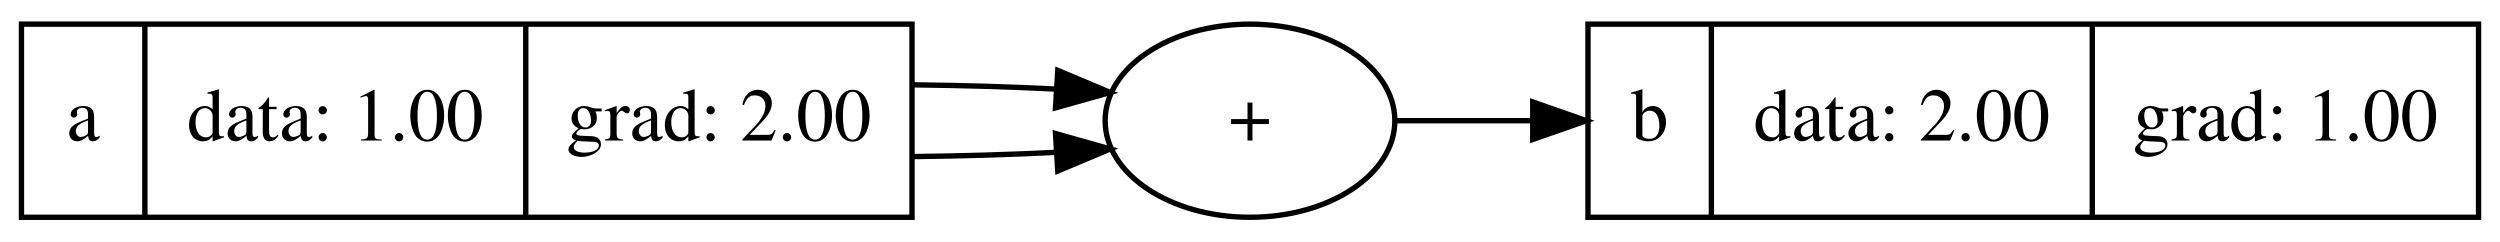
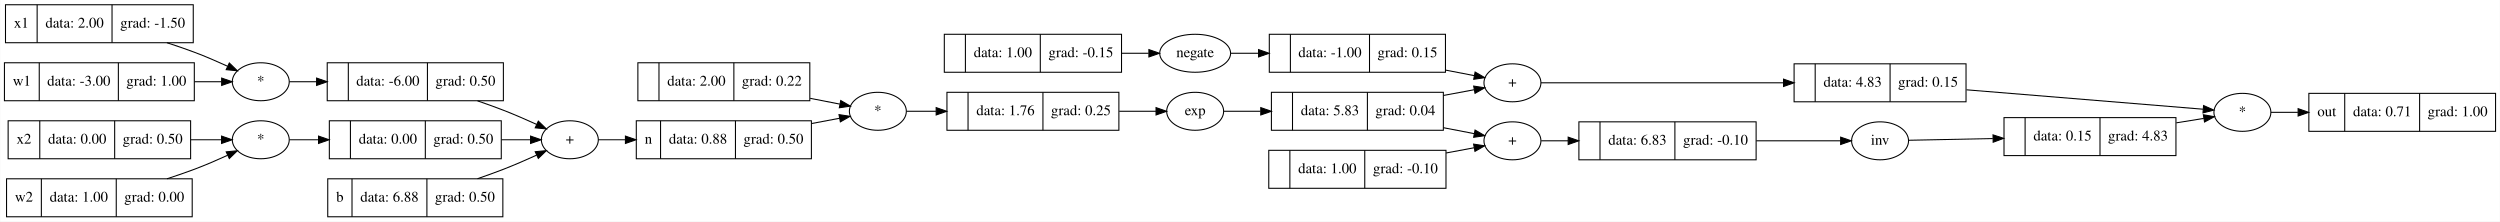
- <svg xmlns="http://www.w3.org/2000/svg" width="466pt" height="45pt" viewBox="0.00 0.00 466.00 45.00">
-   <g id="graph0" class="graph" transform="scale(1 1) rotate(0) translate(4 41)">
-     <polygon fill="white" stroke="transparent" points="-4,4 -4,-41 462,-41 462,4 -4,4" />
+ <svg xmlns="http://www.w3.org/2000/svg" width="2370pt" height="210pt" viewBox="0.00 0.00 2369.59 210.00">
+   <g id="graph0" class="graph" transform="scale(1 1) rotate(0) translate(4 206)">
+     <polygon fill="white" stroke="transparent" points="-4,4 -4,-206 2365.59,-206 2365.59,4 -4,4" />
    <g id="node1" class="node">
-       <polygon fill="none" stroke="black" points="0,-0.5 0,-36.5 166,-36.5 166,-0.5 0,-0.5" />
-       <text text-anchor="middle" x="11.5" y="-14.8" font-family="Times,serif" font-size="14.00">a</text>
-       <polyline fill="none" stroke="black" points="23,-0.5 23,-36.5 " />
-       <text text-anchor="middle" x="58.5" y="-14.8" font-family="Times,serif" font-size="14.00">data: 1.00</text>
-       <polyline fill="none" stroke="black" points="94,-0.5 94,-36.5 " />
-       <text text-anchor="middle" x="130" y="-14.8" font-family="Times,serif" font-size="14.00">grad: 2.00</text>
+       <polygon fill="none" stroke="black" points="600.5,-110.5 600.5,-146.5 763.5,-146.5 763.5,-110.5 600.5,-110.5" />
+       <text text-anchor="middle" x="610.5" y="-124.8" font-family="Times,serif" font-size="14.00"> </text>
+       <polyline fill="none" stroke="black" points="620.5,-110.5 620.5,-146.5 " />
+       <text text-anchor="middle" x="656" y="-124.8" font-family="Times,serif" font-size="14.00">data: 2.00</text>
+       <polyline fill="none" stroke="black" points="691.5,-110.5 691.5,-146.5 " />
+       <text text-anchor="middle" x="727.5" y="-124.8" font-family="Times,serif" font-size="14.00">grad: 0.22</text>
+     </g>
+     <g id="node14" class="node">
+       <ellipse fill="none" stroke="black" cx="828" cy="-100.5" rx="27" ry="18" />
+       <text text-anchor="middle" x="828" y="-96.8" font-family="Times,serif" font-size="14.00">*</text>
+     </g>
+     <g id="edge12" class="edge">
+       <path fill="none" stroke="black" d="M763.84,-112.78C773.68,-110.87 783.31,-109 791.95,-107.31" />
+       <polygon fill="black" stroke="black" points="792.82,-110.71 801.96,-105.37 791.48,-103.84 792.82,-110.71" />
+     </g>
+     <g id="node2" class="node">
+       <polygon fill="none" stroke="black" points="1,-165.5 1,-201.5 179,-201.5 179,-165.5 1,-165.5" />
+       <text text-anchor="middle" x="16" y="-179.8" font-family="Times,serif" font-size="14.00">x1</text>
+       <polyline fill="none" stroke="black" points="31,-165.5 31,-201.5 " />
+       <text text-anchor="middle" x="66.5" y="-179.8" font-family="Times,serif" font-size="14.00">data: 2.00</text>
+       <polyline fill="none" stroke="black" points="102,-165.5 102,-201.5 " />
+       <text text-anchor="middle" x="140.5" y="-179.8" font-family="Times,serif" font-size="14.00">grad: -1.50</text>
+     </g>
+     <g id="node5" class="node">
+       <ellipse fill="none" stroke="black" cx="243" cy="-128.5" rx="27" ry="18" />
+       <text text-anchor="middle" x="243" y="-124.8" font-family="Times,serif" font-size="14.00">*</text>
+     </g>
+     <g id="edge2" class="edge">
+       <path fill="none" stroke="black" d="M154.07,-165.48C162.84,-162.65 171.69,-159.62 180,-156.5 190.47,-152.57 201.68,-147.71 211.65,-143.15" />
+       <polygon fill="black" stroke="black" points="213.18,-146.3 220.77,-138.91 210.22,-139.96 213.18,-146.3" />
    </g>
    <g id="node3" class="node">
-       <ellipse fill="none" stroke="black" cx="229" cy="-18.5" rx="27" ry="18" />
-       <text text-anchor="middle" x="229" y="-14.8" font-family="Times,serif" font-size="14.00">+</text>
-     </g>
-     <g id="edge2" class="edge">
-       <path fill="none" stroke="black" d="M166.1,-11.81C175.41,-11.92 184.49,-12.18 192.7,-12.6" />
-       <polygon fill="black" stroke="black" points="192.74,-16.11 202.94,-13.23 193.17,-9.12 192.74,-16.11" />
+       <polygon fill="none" stroke="black" points="0,-110.5 0,-146.5 180,-146.5 180,-110.5 0,-110.5" />
+       <text text-anchor="middle" x="16.5" y="-124.8" font-family="Times,serif" font-size="14.00">w1</text>
+       <polyline fill="none" stroke="black" points="33,-110.5 33,-146.5 " />
+       <text text-anchor="middle" x="70.5" y="-124.8" font-family="Times,serif" font-size="14.00">data: -3.00</text>
+       <polyline fill="none" stroke="black" points="108,-110.5 108,-146.5 " />
+       <text text-anchor="middle" x="144" y="-124.8" font-family="Times,serif" font-size="14.00">grad: 1.00</text>
    </g>
    <g id="edge3" class="edge">
-       <path fill="none" stroke="black" d="M166.1,-25.19C175.41,-25.08 184.49,-24.82 192.7,-24.4" />
-       <polygon fill="black" stroke="black" points="193.17,-27.88 202.94,-23.77 192.74,-20.89 193.17,-27.88" />
-     </g>
-     <g id="node2" class="node">
-       <polygon fill="none" stroke="black" points="292,-0.5 292,-36.5 458,-36.5 458,-0.5 292,-0.5" />
-       <text text-anchor="middle" x="303.5" y="-14.8" font-family="Times,serif" font-size="14.00">b</text>
-       <polyline fill="none" stroke="black" points="315,-0.5 315,-36.5 " />
-       <text text-anchor="middle" x="350.5" y="-14.8" font-family="Times,serif" font-size="14.00">data: 2.00</text>
-       <polyline fill="none" stroke="black" points="386,-0.5 386,-36.5 " />
-       <text text-anchor="middle" x="422" y="-14.8" font-family="Times,serif" font-size="14.00">grad: 1.00</text>
+       <path fill="none" stroke="black" d="M180.15,-128.5C189.1,-128.5 197.79,-128.5 205.69,-128.5" />
+       <polygon fill="black" stroke="black" points="205.92,-132 215.92,-128.5 205.92,-125 205.92,-132" />
+     </g>
+     <g id="node4" class="node">
+       <polygon fill="none" stroke="black" points="306,-110.5 306,-146.5 473,-146.5 473,-110.5 306,-110.5" />
+       <text text-anchor="middle" x="316" y="-124.8" font-family="Times,serif" font-size="14.00"> </text>
+       <polyline fill="none" stroke="black" points="326,-110.5 326,-146.5 " />
+       <text text-anchor="middle" x="363.5" y="-124.8" font-family="Times,serif" font-size="14.00">data: -6.00</text>
+       <polyline fill="none" stroke="black" points="401,-110.5 401,-146.5 " />
+       <text text-anchor="middle" x="437" y="-124.8" font-family="Times,serif" font-size="14.00">grad: 0.50</text>
+     </g>
+     <g id="node12" class="node">
+       <ellipse fill="none" stroke="black" cx="536" cy="-73.5" rx="27" ry="18" />
+       <text text-anchor="middle" x="536" y="-69.8" font-family="Times,serif" font-size="14.00">+</text>
+     </g>
+     <g id="edge8" class="edge">
+       <path fill="none" stroke="black" d="M448.48,-110.4C456.76,-107.56 465.13,-104.55 473,-101.5 483.43,-97.45 494.63,-92.57 504.6,-88.02" />
+       <polygon fill="black" stroke="black" points="506.12,-91.17 513.72,-83.8 503.18,-84.82 506.12,-91.17" />
    </g>
    <g id="edge1" class="edge">
-       <path fill="none" stroke="black" d="M256.08,-18.5C263.64,-18.5 272.35,-18.5 281.56,-18.5" />
-       <polygon fill="black" stroke="black" points="281.7,-22 291.7,-18.5 281.7,-15 281.7,-22" />
+       <path fill="none" stroke="black" d="M270.17,-128.5C277.75,-128.5 286.5,-128.5 295.74,-128.5" />
+       <polygon fill="black" stroke="black" points="295.92,-132 305.92,-128.5 295.92,-125 295.92,-132" />
+     </g>
+     <g id="node6" class="node">
+       <polygon fill="none" stroke="black" points="3.5,-55.5 3.5,-91.5 176.5,-91.5 176.5,-55.5 3.5,-55.5" />
+       <text text-anchor="middle" x="18.5" y="-69.8" font-family="Times,serif" font-size="14.00">x2</text>
+       <polyline fill="none" stroke="black" points="33.5,-55.5 33.5,-91.5 " />
+       <text text-anchor="middle" x="69" y="-69.8" font-family="Times,serif" font-size="14.00">data: 0.00</text>
+       <polyline fill="none" stroke="black" points="104.5,-55.5 104.5,-91.5 " />
+       <text text-anchor="middle" x="140.5" y="-69.8" font-family="Times,serif" font-size="14.00">grad: 0.50</text>
+     </g>
+     <g id="node9" class="node">
+       <ellipse fill="none" stroke="black" cx="243" cy="-73.5" rx="27" ry="18" />
+       <text text-anchor="middle" x="243" y="-69.8" font-family="Times,serif" font-size="14.00">*</text>
+     </g>
+     <g id="edge5" class="edge">
+       <path fill="none" stroke="black" d="M176.65,-73.5C186.89,-73.5 196.87,-73.5 205.83,-73.5" />
+       <polygon fill="black" stroke="black" points="205.83,-77 215.83,-73.5 205.83,-70 205.83,-77" />
+     </g>
+     <g id="node7" class="node">
+       <polygon fill="none" stroke="black" points="2,-0.5 2,-36.5 178,-36.5 178,-0.5 2,-0.5" />
+       <text text-anchor="middle" x="18.5" y="-14.8" font-family="Times,serif" font-size="14.00">w2</text>
+       <polyline fill="none" stroke="black" points="35,-0.5 35,-36.5 " />
+       <text text-anchor="middle" x="70.5" y="-14.8" font-family="Times,serif" font-size="14.00">data: 1.00</text>
+       <polyline fill="none" stroke="black" points="106,-0.5 106,-36.5 " />
+       <text text-anchor="middle" x="142" y="-14.8" font-family="Times,serif" font-size="14.00">grad: 0.00</text>
+     </g>
+     <g id="edge6" class="edge">
+       <path fill="none" stroke="black" d="M154.07,-36.52C162.84,-39.35 171.69,-42.38 180,-45.5 190.47,-49.43 201.68,-54.29 211.65,-58.85" />
+       <polygon fill="black" stroke="black" points="210.22,-62.04 220.77,-63.09 213.18,-55.7 210.22,-62.04" />
+     </g>
+     <g id="node8" class="node">
+       <polygon fill="none" stroke="black" points="308,-55.5 308,-91.5 471,-91.5 471,-55.5 308,-55.5" />
+       <text text-anchor="middle" x="318" y="-69.8" font-family="Times,serif" font-size="14.00"> </text>
+       <polyline fill="none" stroke="black" points="328,-55.5 328,-91.5 " />
+       <text text-anchor="middle" x="363.5" y="-69.8" font-family="Times,serif" font-size="14.00">data: 0.00</text>
+       <polyline fill="none" stroke="black" points="399,-55.5 399,-91.5 " />
+       <text text-anchor="middle" x="435" y="-69.8" font-family="Times,serif" font-size="14.00">grad: 0.50</text>
+     </g>
+     <g id="edge9" class="edge">
+       <path fill="none" stroke="black" d="M471.2,-73.5C480.75,-73.5 490.09,-73.5 498.56,-73.5" />
+       <polygon fill="black" stroke="black" points="498.76,-77 508.76,-73.5 498.76,-70 498.76,-77" />
+     </g>
+     <g id="edge4" class="edge">
+       <path fill="none" stroke="black" d="M270.17,-73.5C278.28,-73.5 287.72,-73.5 297.67,-73.5" />
+       <polygon fill="black" stroke="black" points="297.76,-77 307.76,-73.5 297.76,-70 297.76,-77" />
+     </g>
+     <g id="node10" class="node">
+       <polygon fill="none" stroke="black" points="306.5,-0.5 306.5,-36.5 472.5,-36.5 472.5,-0.5 306.5,-0.5" />
+       <text text-anchor="middle" x="318" y="-14.8" font-family="Times,serif" font-size="14.00">b</text>
+       <polyline fill="none" stroke="black" points="329.5,-0.5 329.5,-36.5 " />
+       <text text-anchor="middle" x="365" y="-14.8" font-family="Times,serif" font-size="14.00">data: 6.88</text>
+       <polyline fill="none" stroke="black" points="400.5,-0.5 400.5,-36.5 " />
+       <text text-anchor="middle" x="436.5" y="-14.8" font-family="Times,serif" font-size="14.00">grad: 0.50</text>
+     </g>
+     <g id="edge10" class="edge">
+       <path fill="none" stroke="black" d="M448.48,-36.6C456.76,-39.44 465.13,-42.45 473,-45.5 483.43,-49.55 494.63,-54.43 504.6,-58.98" />
+       <polygon fill="black" stroke="black" points="503.18,-62.18 513.72,-63.2 506.12,-55.83 503.18,-62.18" />
+     </g>
+     <g id="node11" class="node">
+       <polygon fill="none" stroke="black" points="599,-55.5 599,-91.5 765,-91.5 765,-55.5 599,-55.5" />
+       <text text-anchor="middle" x="610.5" y="-69.8" font-family="Times,serif" font-size="14.00">n</text>
+       <polyline fill="none" stroke="black" points="622,-55.5 622,-91.5 " />
+       <text text-anchor="middle" x="657.5" y="-69.8" font-family="Times,serif" font-size="14.00">data: 0.88</text>
+       <polyline fill="none" stroke="black" points="693,-55.5 693,-91.5 " />
+       <text text-anchor="middle" x="729" y="-69.8" font-family="Times,serif" font-size="14.00">grad: 0.50</text>
+     </g>
+     <g id="edge13" class="edge">
+       <path fill="none" stroke="black" d="M765.1,-88.89C774.42,-90.64 783.52,-92.35 791.74,-93.89" />
+       <polygon fill="black" stroke="black" points="791.17,-97.34 801.64,-95.74 792.46,-90.46 791.17,-97.34" />
+     </g>
+     <g id="edge7" class="edge">
+       <path fill="none" stroke="black" d="M563.08,-73.5C570.64,-73.5 579.35,-73.5 588.56,-73.5" />
+       <polygon fill="black" stroke="black" points="588.7,-77 598.7,-73.5 588.7,-70 588.7,-77" />
+     </g>
+     <g id="node13" class="node">
+       <polygon fill="none" stroke="black" points="893.5,-82.5 893.5,-118.5 1056.5,-118.5 1056.5,-82.5 893.5,-82.5" />
+       <text text-anchor="middle" x="903.5" y="-96.8" font-family="Times,serif" font-size="14.00"> </text>
+       <polyline fill="none" stroke="black" points="913.5,-82.5 913.5,-118.5 " />
+       <text text-anchor="middle" x="949" y="-96.8" font-family="Times,serif" font-size="14.00">data: 1.76</text>
+       <polyline fill="none" stroke="black" points="984.5,-82.5 984.5,-118.5 " />
+       <text text-anchor="middle" x="1020.5" y="-96.8" font-family="Times,serif" font-size="14.00">grad: 0.25</text>
+     </g>
+     <g id="node16" class="node">
+       <ellipse fill="none" stroke="black" cx="1128.8" cy="-100.5" rx="27" ry="18" />
+       <text text-anchor="middle" x="1128.8" y="-96.8" font-family="Times,serif" font-size="14.00">exp</text>
+     </g>
+     <g id="edge15" class="edge">
+       <path fill="none" stroke="black" d="M1056.79,-100.5C1069,-100.5 1081.05,-100.5 1091.65,-100.5" />
+       <polygon fill="black" stroke="black" points="1091.72,-104 1101.72,-100.5 1091.72,-97 1091.72,-104" />
+     </g>
+     <g id="edge11" class="edge">
+       <path fill="none" stroke="black" d="M855.26,-100.5C863.46,-100.5 873.02,-100.5 883.08,-100.5" />
+       <polygon fill="black" stroke="black" points="883.28,-104 893.28,-100.5 883.28,-97 883.28,-104" />
+     </g>
+     <g id="node15" class="node">
+       <polygon fill="none" stroke="black" points="1201.09,-82.5 1201.09,-118.5 1364.09,-118.5 1364.09,-82.5 1201.09,-82.5" />
+       <text text-anchor="middle" x="1211.09" y="-96.8" font-family="Times,serif" font-size="14.00"> </text>
+       <polyline fill="none" stroke="black" points="1221.09,-82.5 1221.09,-118.5 " />
+       <text text-anchor="middle" x="1256.59" y="-96.8" font-family="Times,serif" font-size="14.00">data: 5.83</text>
+       <polyline fill="none" stroke="black" points="1292.09,-82.5 1292.09,-118.5 " />
+       <text text-anchor="middle" x="1328.09" y="-96.8" font-family="Times,serif" font-size="14.00">grad: 0.04</text>
+     </g>
+     <g id="node21" class="node">
+       <ellipse fill="none" stroke="black" cx="1429.59" cy="-127.5" rx="27" ry="18" />
+       <text text-anchor="middle" x="1429.59" y="-123.8" font-family="Times,serif" font-size="14.00">+</text>
+     </g>
+     <g id="edge19" class="edge">
+       <path fill="none" stroke="black" d="M1364.15,-115.5C1374.36,-117.4 1384.36,-119.26 1393.32,-120.93" />
+       <polygon fill="black" stroke="black" points="1392.84,-124.4 1403.31,-122.79 1394.12,-117.52 1392.84,-124.4" />
+     </g>
+     <g id="node24" class="node">
+       <ellipse fill="none" stroke="black" cx="1429.59" cy="-72.5" rx="27" ry="18" />
+       <text text-anchor="middle" x="1429.59" y="-68.8" font-family="Times,serif" font-size="14.00">+</text>
+     </g>
+     <g id="edge22" class="edge">
+       <path fill="none" stroke="black" d="M1364.15,-84.94C1374.36,-82.97 1384.36,-81.04 1393.32,-79.31" />
+       <polygon fill="black" stroke="black" points="1394.15,-82.72 1403.31,-77.38 1392.82,-75.84 1394.15,-82.72" />
+     </g>
+     <g id="edge14" class="edge">
+       <path fill="none" stroke="black" d="M1155.89,-100.5C1165.92,-100.5 1178.04,-100.5 1190.73,-100.5" />
+       <polygon fill="black" stroke="black" points="1191.01,-104 1201.01,-100.5 1191.01,-97 1191.01,-104" />
+     </g>
+     <g id="node17" class="node">
+       <polygon fill="none" stroke="black" points="891,-137.5 891,-173.5 1059,-173.5 1059,-137.5 891,-137.5" />
+       <text text-anchor="middle" x="901" y="-151.8" font-family="Times,serif" font-size="14.00"> </text>
+       <polyline fill="none" stroke="black" points="911,-137.5 911,-173.5 " />
+       <text text-anchor="middle" x="946.5" y="-151.8" font-family="Times,serif" font-size="14.00">data: 1.00</text>
+       <polyline fill="none" stroke="black" points="982,-137.5 982,-173.5 " />
+       <text text-anchor="middle" x="1020.5" y="-151.8" font-family="Times,serif" font-size="14.00">grad: -0.15</text>
+     </g>
+     <g id="node19" class="node">
+       <ellipse fill="none" stroke="black" cx="1128.8" cy="-155.5" rx="33.6" ry="18" />
+       <text text-anchor="middle" x="1128.8" y="-151.8" font-family="Times,serif" font-size="14.00">negate</text>
+     </g>
+     <g id="edge17" class="edge">
+       <path fill="none" stroke="black" d="M1059,-155.5C1067.86,-155.5 1076.59,-155.5 1084.69,-155.5" />
+       <polygon fill="black" stroke="black" points="1084.95,-159 1094.95,-155.5 1084.95,-152 1084.95,-159" />
+     </g>
+     <g id="node18" class="node">
+       <polygon fill="none" stroke="black" points="1199.09,-137.5 1199.09,-173.5 1366.09,-173.5 1366.09,-137.5 1199.09,-137.5" />
+       <text text-anchor="middle" x="1209.09" y="-151.8" font-family="Times,serif" font-size="14.00"> </text>
+       <polyline fill="none" stroke="black" points="1219.09,-137.5 1219.09,-173.5 " />
+       <text text-anchor="middle" x="1256.59" y="-151.8" font-family="Times,serif" font-size="14.00">data: -1.00</text>
+       <polyline fill="none" stroke="black" points="1294.09,-137.5 1294.09,-173.5 " />
+       <text text-anchor="middle" x="1330.09" y="-151.8" font-family="Times,serif" font-size="14.00">grad: 0.15</text>
+     </g>
+     <g id="edge20" class="edge">
+       <path fill="none" stroke="black" d="M1366.26,-139.54C1375.74,-137.71 1384.98,-135.92 1393.32,-134.31" />
+       <polygon fill="black" stroke="black" points="1394.2,-137.71 1403.36,-132.37 1392.88,-130.83 1394.2,-137.71" />
+     </g>
+     <g id="edge16" class="edge">
+       <path fill="none" stroke="black" d="M1162.73,-155.5C1170.68,-155.5 1179.55,-155.5 1188.78,-155.5" />
+       <polygon fill="black" stroke="black" points="1188.9,-159 1198.9,-155.5 1188.9,-152 1188.9,-159" />
+     </g>
+     <g id="node20" class="node">
+       <polygon fill="none" stroke="black" points="1696.59,-109.5 1696.59,-145.5 1859.59,-145.5 1859.59,-109.5 1696.59,-109.5" />
+       <text text-anchor="middle" x="1706.59" y="-123.8" font-family="Times,serif" font-size="14.00"> </text>
+       <polyline fill="none" stroke="black" points="1716.59,-109.5 1716.59,-145.5 " />
+       <text text-anchor="middle" x="1752.09" y="-123.8" font-family="Times,serif" font-size="14.00">data: 4.83</text>
+       <polyline fill="none" stroke="black" points="1787.59,-109.5 1787.59,-145.5 " />
+       <text text-anchor="middle" x="1823.59" y="-123.8" font-family="Times,serif" font-size="14.00">grad: 0.15</text>
+     </g>
+     <g id="node28" class="node">
+       <ellipse fill="none" stroke="black" cx="2121.59" cy="-99.5" rx="27" ry="18" />
+       <text text-anchor="middle" x="2121.59" y="-95.8" font-family="Times,serif" font-size="14.00">*</text>
+     </g>
+     <g id="edge27" class="edge">
+       <path fill="none" stroke="black" d="M1860.02,-120.86C1931.07,-115.04 2031.11,-106.84 2084.19,-102.48" />
+       <polygon fill="black" stroke="black" points="2084.79,-105.95 2094.47,-101.64 2084.22,-98.97 2084.79,-105.95" />
+     </g>
+     <g id="edge18" class="edge">
+       <path fill="none" stroke="black" d="M1456.64,-127.5C1504.76,-127.5 1609.7,-127.5 1686.43,-127.5" />
+       <polygon fill="black" stroke="black" points="1686.58,-131 1696.58,-127.5 1686.58,-124 1686.58,-131" />
+     </g>
+     <g id="node22" class="node">
+       <polygon fill="none" stroke="black" points="1198.59,-27.5 1198.59,-63.5 1366.59,-63.5 1366.59,-27.5 1198.59,-27.5" />
+       <text text-anchor="middle" x="1208.59" y="-41.8" font-family="Times,serif" font-size="14.00"> </text>
+       <polyline fill="none" stroke="black" points="1218.59,-27.5 1218.59,-63.5 " />
+       <text text-anchor="middle" x="1254.09" y="-41.8" font-family="Times,serif" font-size="14.00">data: 1.00</text>
+       <polyline fill="none" stroke="black" points="1289.59,-27.5 1289.59,-63.5 " />
+       <text text-anchor="middle" x="1328.09" y="-41.8" font-family="Times,serif" font-size="14.00">grad: -0.10</text>
+     </g>
+     <g id="edge23" class="edge">
+       <path fill="none" stroke="black" d="M1366.68,-60.97C1376.02,-62.71 1385.13,-64.41 1393.35,-65.94" />
+       <polygon fill="black" stroke="black" points="1392.78,-69.39 1403.25,-67.78 1394.06,-62.51 1392.78,-69.39" />
+     </g>
+     <g id="node23" class="node">
+       <polygon fill="none" stroke="black" points="1492.59,-54.5 1492.59,-90.5 1660.59,-90.5 1660.59,-54.5 1492.59,-54.5" />
+       <text text-anchor="middle" x="1502.59" y="-68.8" font-family="Times,serif" font-size="14.00"> </text>
+       <polyline fill="none" stroke="black" points="1512.59,-54.5 1512.59,-90.5 " />
+       <text text-anchor="middle" x="1548.09" y="-68.8" font-family="Times,serif" font-size="14.00">data: 6.83</text>
+       <polyline fill="none" stroke="black" points="1583.59,-54.5 1583.59,-90.5 " />
+       <text text-anchor="middle" x="1622.09" y="-68.8" font-family="Times,serif" font-size="14.00">grad: -0.10</text>
+     </g>
+     <g id="node26" class="node">
+       <ellipse fill="none" stroke="black" cx="1778.09" cy="-72.5" rx="27" ry="18" />
+       <text text-anchor="middle" x="1778.09" y="-68.8" font-family="Times,serif" font-size="14.00">inv</text>
+     </g>
+     <g id="edge25" class="edge">
+       <path fill="none" stroke="black" d="M1660.76,-72.5C1688.63,-72.5 1718.28,-72.5 1740.67,-72.5" />
+       <polygon fill="black" stroke="black" points="1740.73,-76 1750.73,-72.5 1740.73,-69 1740.73,-76" />
+     </g>
+     <g id="edge21" class="edge">
+       <path fill="none" stroke="black" d="M1456.85,-72.5C1464.4,-72.5 1473.1,-72.5 1482.29,-72.5" />
+       <polygon fill="black" stroke="black" points="1482.42,-76 1492.42,-72.5 1482.42,-69 1482.42,-76" />
+     </g>
+     <g id="node25" class="node">
+       <polygon fill="none" stroke="black" points="1895.59,-58.5 1895.59,-94.5 2058.59,-94.5 2058.59,-58.5 1895.59,-58.5" />
+       <text text-anchor="middle" x="1905.59" y="-72.8" font-family="Times,serif" font-size="14.00"> </text>
+       <polyline fill="none" stroke="black" points="1915.59,-58.5 1915.59,-94.5 " />
+       <text text-anchor="middle" x="1951.09" y="-72.8" font-family="Times,serif" font-size="14.00">data: 0.15</text>
+       <polyline fill="none" stroke="black" points="1986.59,-58.5 1986.59,-94.5 " />
+       <text text-anchor="middle" x="2022.59" y="-72.8" font-family="Times,serif" font-size="14.00">grad: 4.83</text>
+     </g>
+     <g id="edge28" class="edge">
+       <path fill="none" stroke="black" d="M2058.92,-89.55C2068.01,-91.01 2076.88,-92.44 2084.94,-93.74" />
+       <polygon fill="black" stroke="black" points="2084.57,-97.23 2095,-95.37 2085.69,-90.32 2084.57,-97.23" />
+     </g>
+     <g id="edge24" class="edge">
+       <path fill="none" stroke="black" d="M1805.25,-73.03C1825.85,-73.45 1855.85,-74.06 1884.99,-74.65" />
+       <polygon fill="black" stroke="black" points="1885.17,-78.15 1895.24,-74.86 1885.32,-71.16 1885.17,-78.15" />
+     </g>
+     <g id="node27" class="node">
+       <polygon fill="none" stroke="black" points="2184.59,-81.5 2184.59,-117.5 2361.59,-117.5 2361.59,-81.5 2184.59,-81.5" />
+       <text text-anchor="middle" x="2201.59" y="-95.8" font-family="Times,serif" font-size="14.00">out</text>
+       <polyline fill="none" stroke="black" points="2218.59,-81.5 2218.59,-117.5 " />
+       <text text-anchor="middle" x="2254.09" y="-95.8" font-family="Times,serif" font-size="14.00">data: 0.71</text>
+       <polyline fill="none" stroke="black" points="2289.59,-81.5 2289.59,-117.5 " />
+       <text text-anchor="middle" x="2325.59" y="-95.8" font-family="Times,serif" font-size="14.00">grad: 1.00</text>
+     </g>
+     <g id="edge26" class="edge">
+       <path fill="none" stroke="black" d="M2148.63,-99.5C2156.19,-99.5 2164.92,-99.5 2174.18,-99.5" />
+       <polygon fill="black" stroke="black" points="2174.41,-103 2184.41,-99.5 2174.41,-96 2174.41,-103" />
    </g>
  </g>
</svg>
